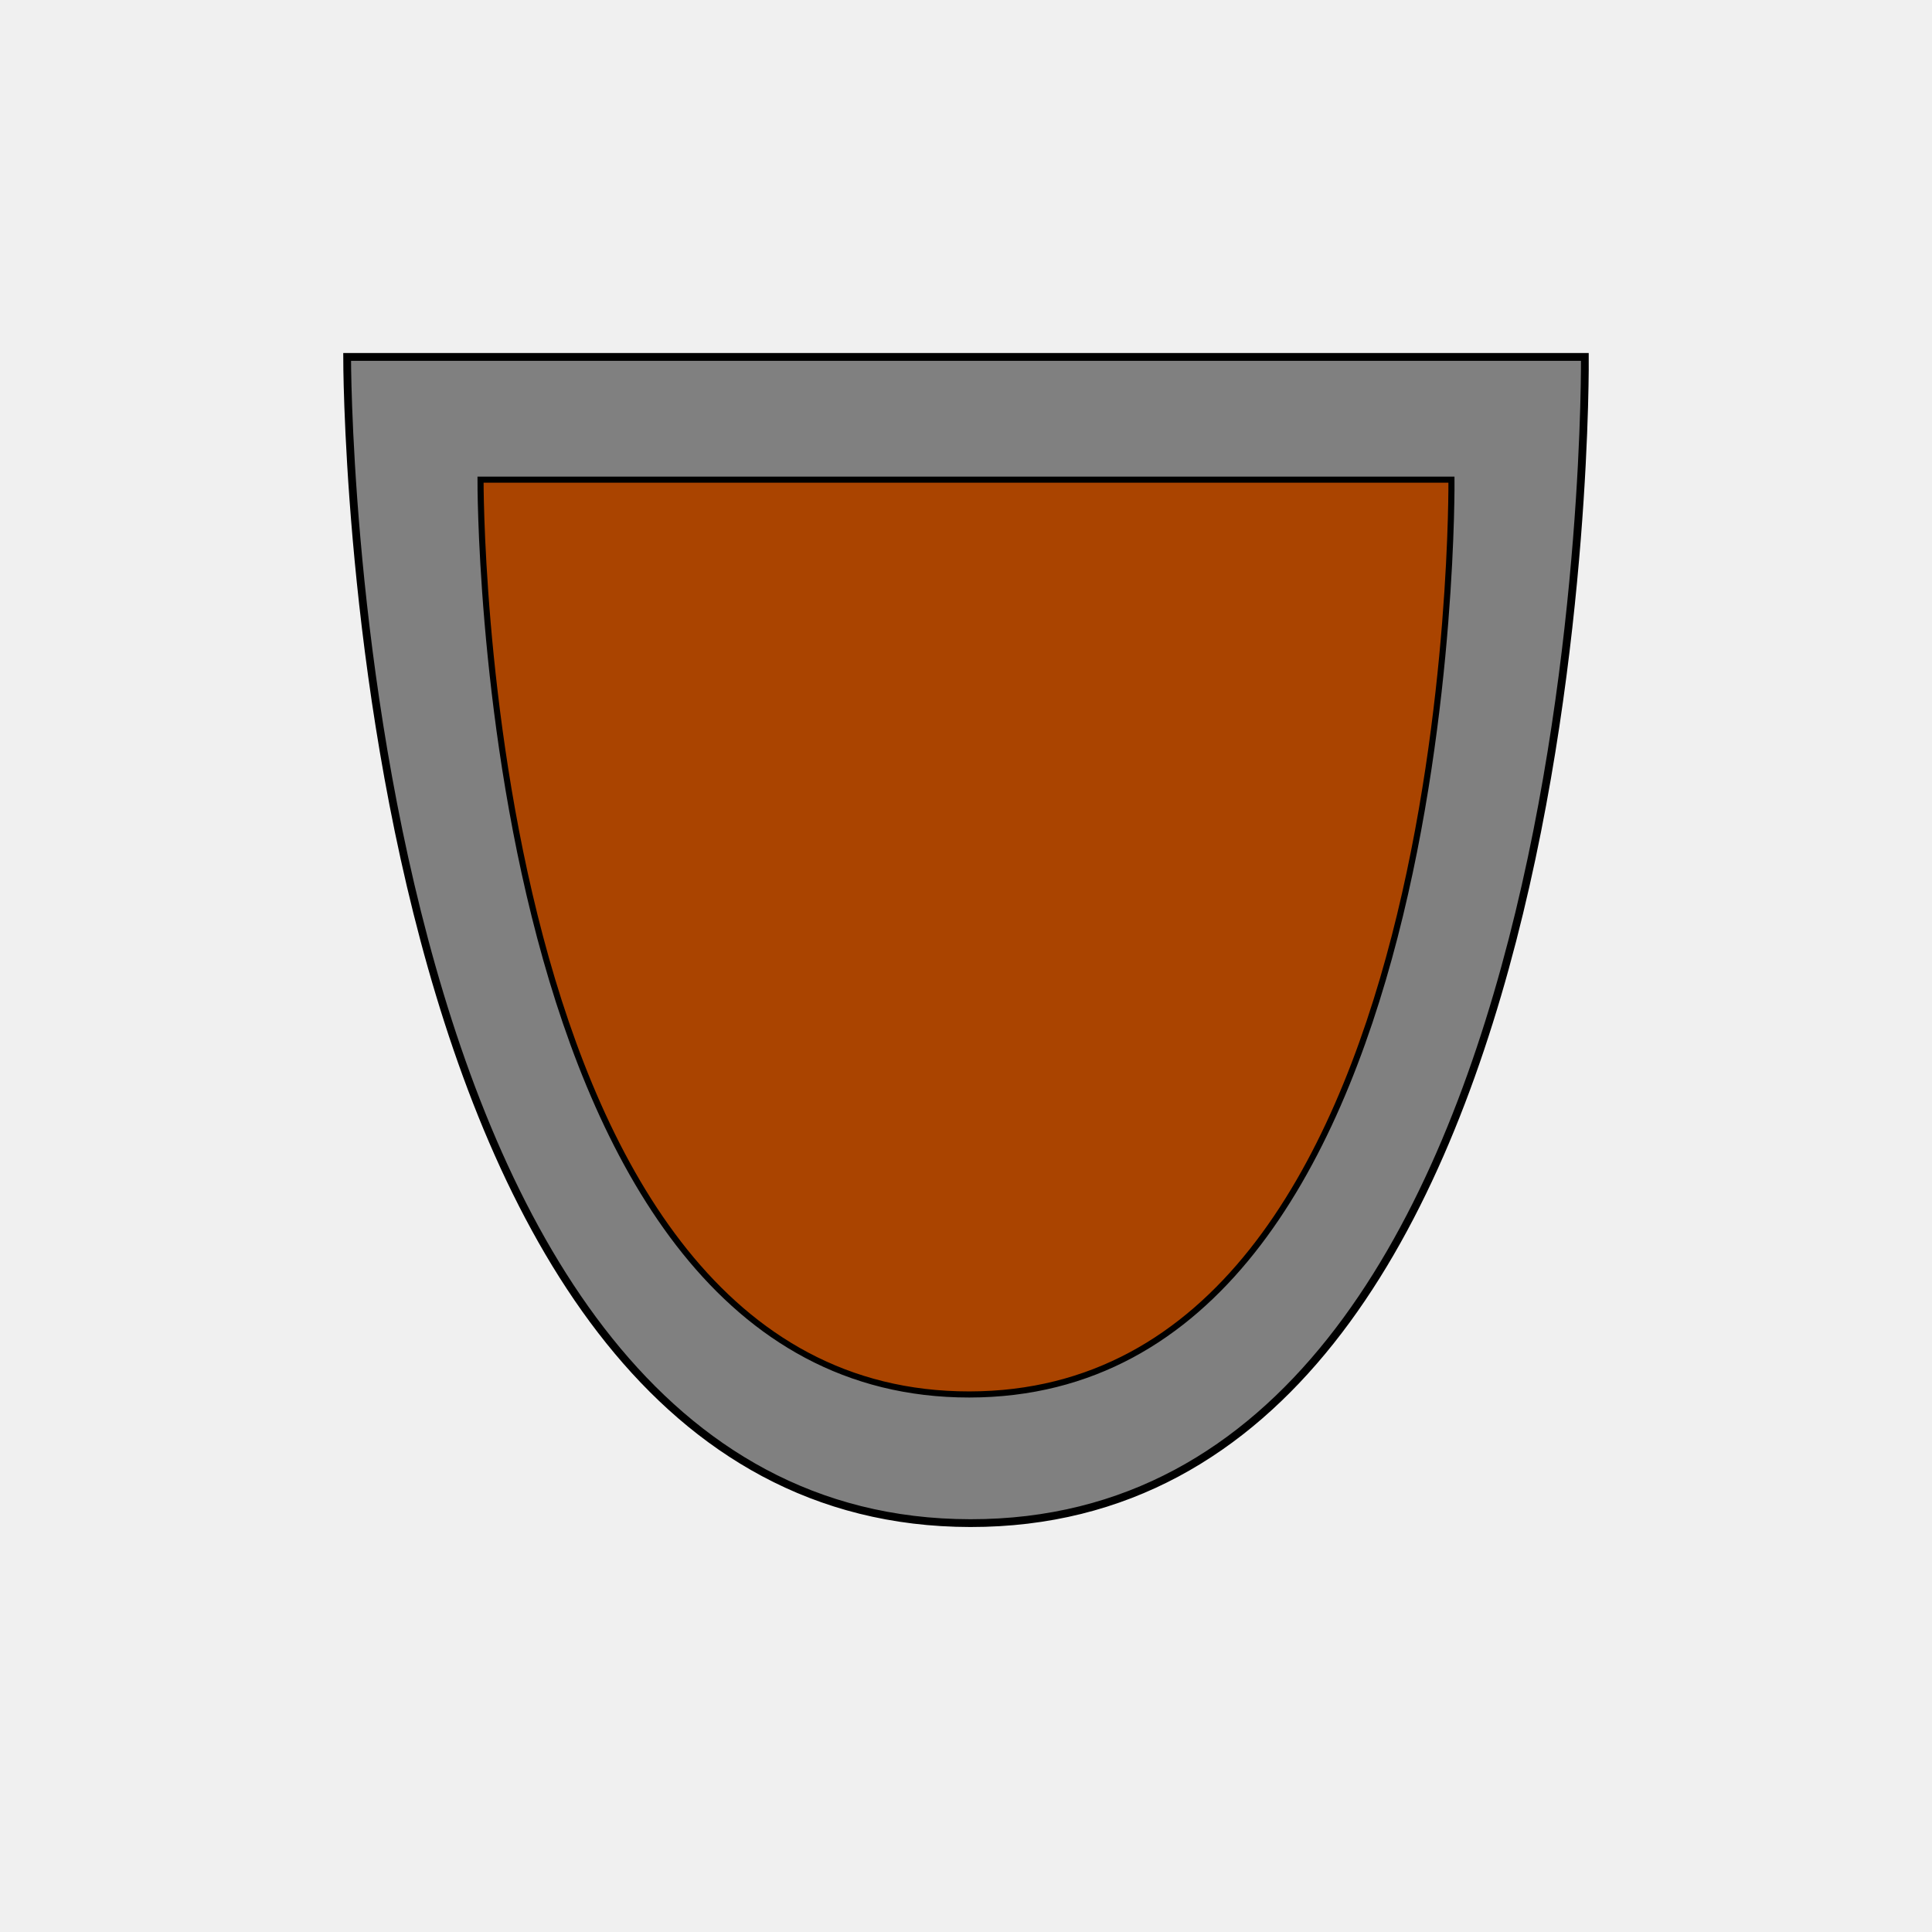
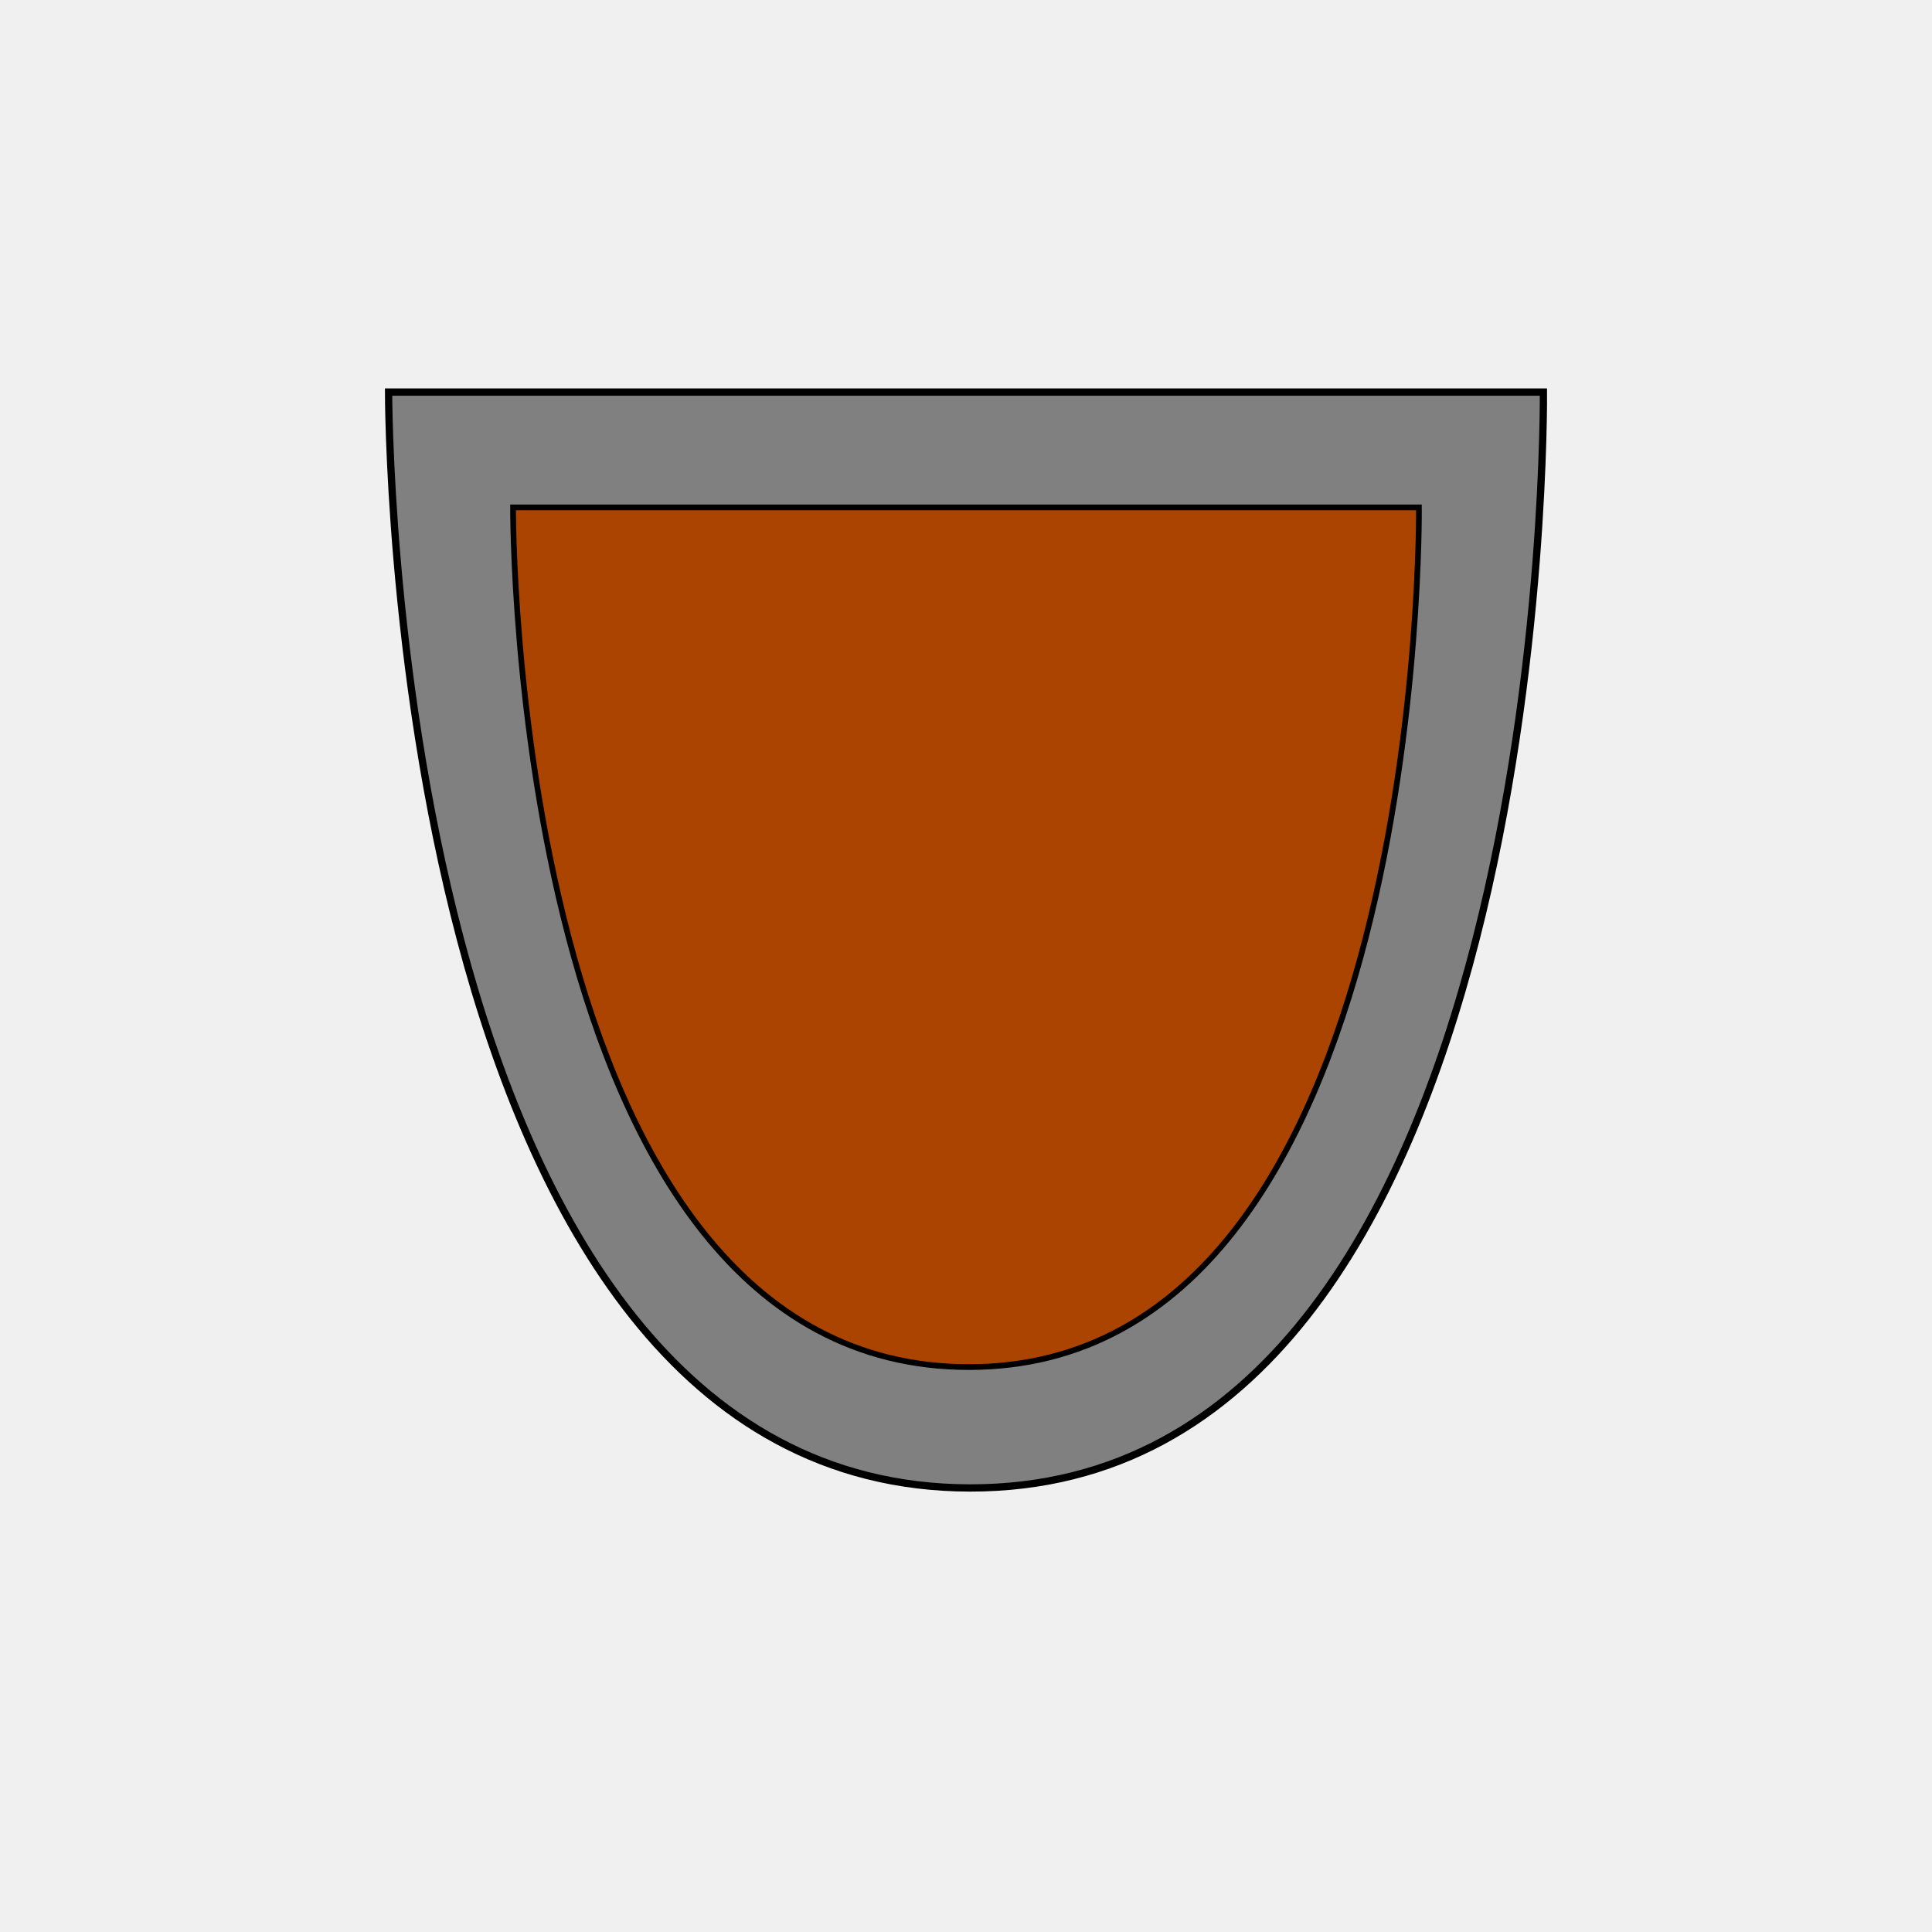
<svg xmlns="http://www.w3.org/2000/svg" width="300mm" height="300mm" viewBox="0 0 300 300" version="1.1" id="svg61">
  <defs id="defs55" />
  <g id="layer1" style="display:none">
    <circle style="opacity:1;fill:#ffffff;fill-opacity:1;stroke:#000000;stroke-width:0.265;stroke-miterlimit:4;stroke-dasharray:none;stroke-opacity:1" id="path63" cx="150" cy="150" r="150" />
  </g>
  <g id="layer3" style="display:inline">
-     <path style="display:inline;fill:#808080;stroke:#000000;stroke-width:1.208;stroke-linecap:butt;stroke-linejoin:miter;stroke-miterlimit:4;stroke-dasharray:none;stroke-opacity:1" d="M 53.902,55.424 H 246.097 c 0,0 1.796,181.177 -95.419,181.085 C 53.58,236.416 53.902,55.424 53.902,55.424 Z" id="path5365-5" />
-     <path style="fill:#aa4400;stroke:#000000;stroke-width:0.948;stroke-linecap:butt;stroke-linejoin:miter;stroke-miterlimit:4;stroke-dasharray:none;stroke-opacity:1" d="M 74.617,74.482 H 225.382 c 0,0 1.409,141.968 -74.851,142.05 C 73.994,216.615 74.617,74.482 74.617,74.482 Z" id="path5365" />
+     <path style="display:inline;fill:#808080;stroke:#000000;stroke-width:1.131;stroke-linecap:butt;stroke-linejoin:miter;stroke-miterlimit:4;stroke-dasharray:none;stroke-opacity:1" d="M 60.339,60.881 H 239.66 c 0,0 1.676,170.257 -89.027,170.17 C 60.039,230.964 60.339,60.881 60.339,60.881 Z" id="path5365-5" />
+     <path style="fill:#aa4400;stroke:#000000;stroke-width:0.887;stroke-linecap:butt;stroke-linejoin:miter;stroke-miterlimit:4;stroke-dasharray:none;stroke-opacity:1" d="M 79.666,78.791 H 220.333 c 0,0 1.315,133.412 -69.837,133.488 C 79.085,212.357 79.666,78.791 79.666,78.791 Z" id="path5365" />
  </g>
  <g id="layer2" />
</svg>
